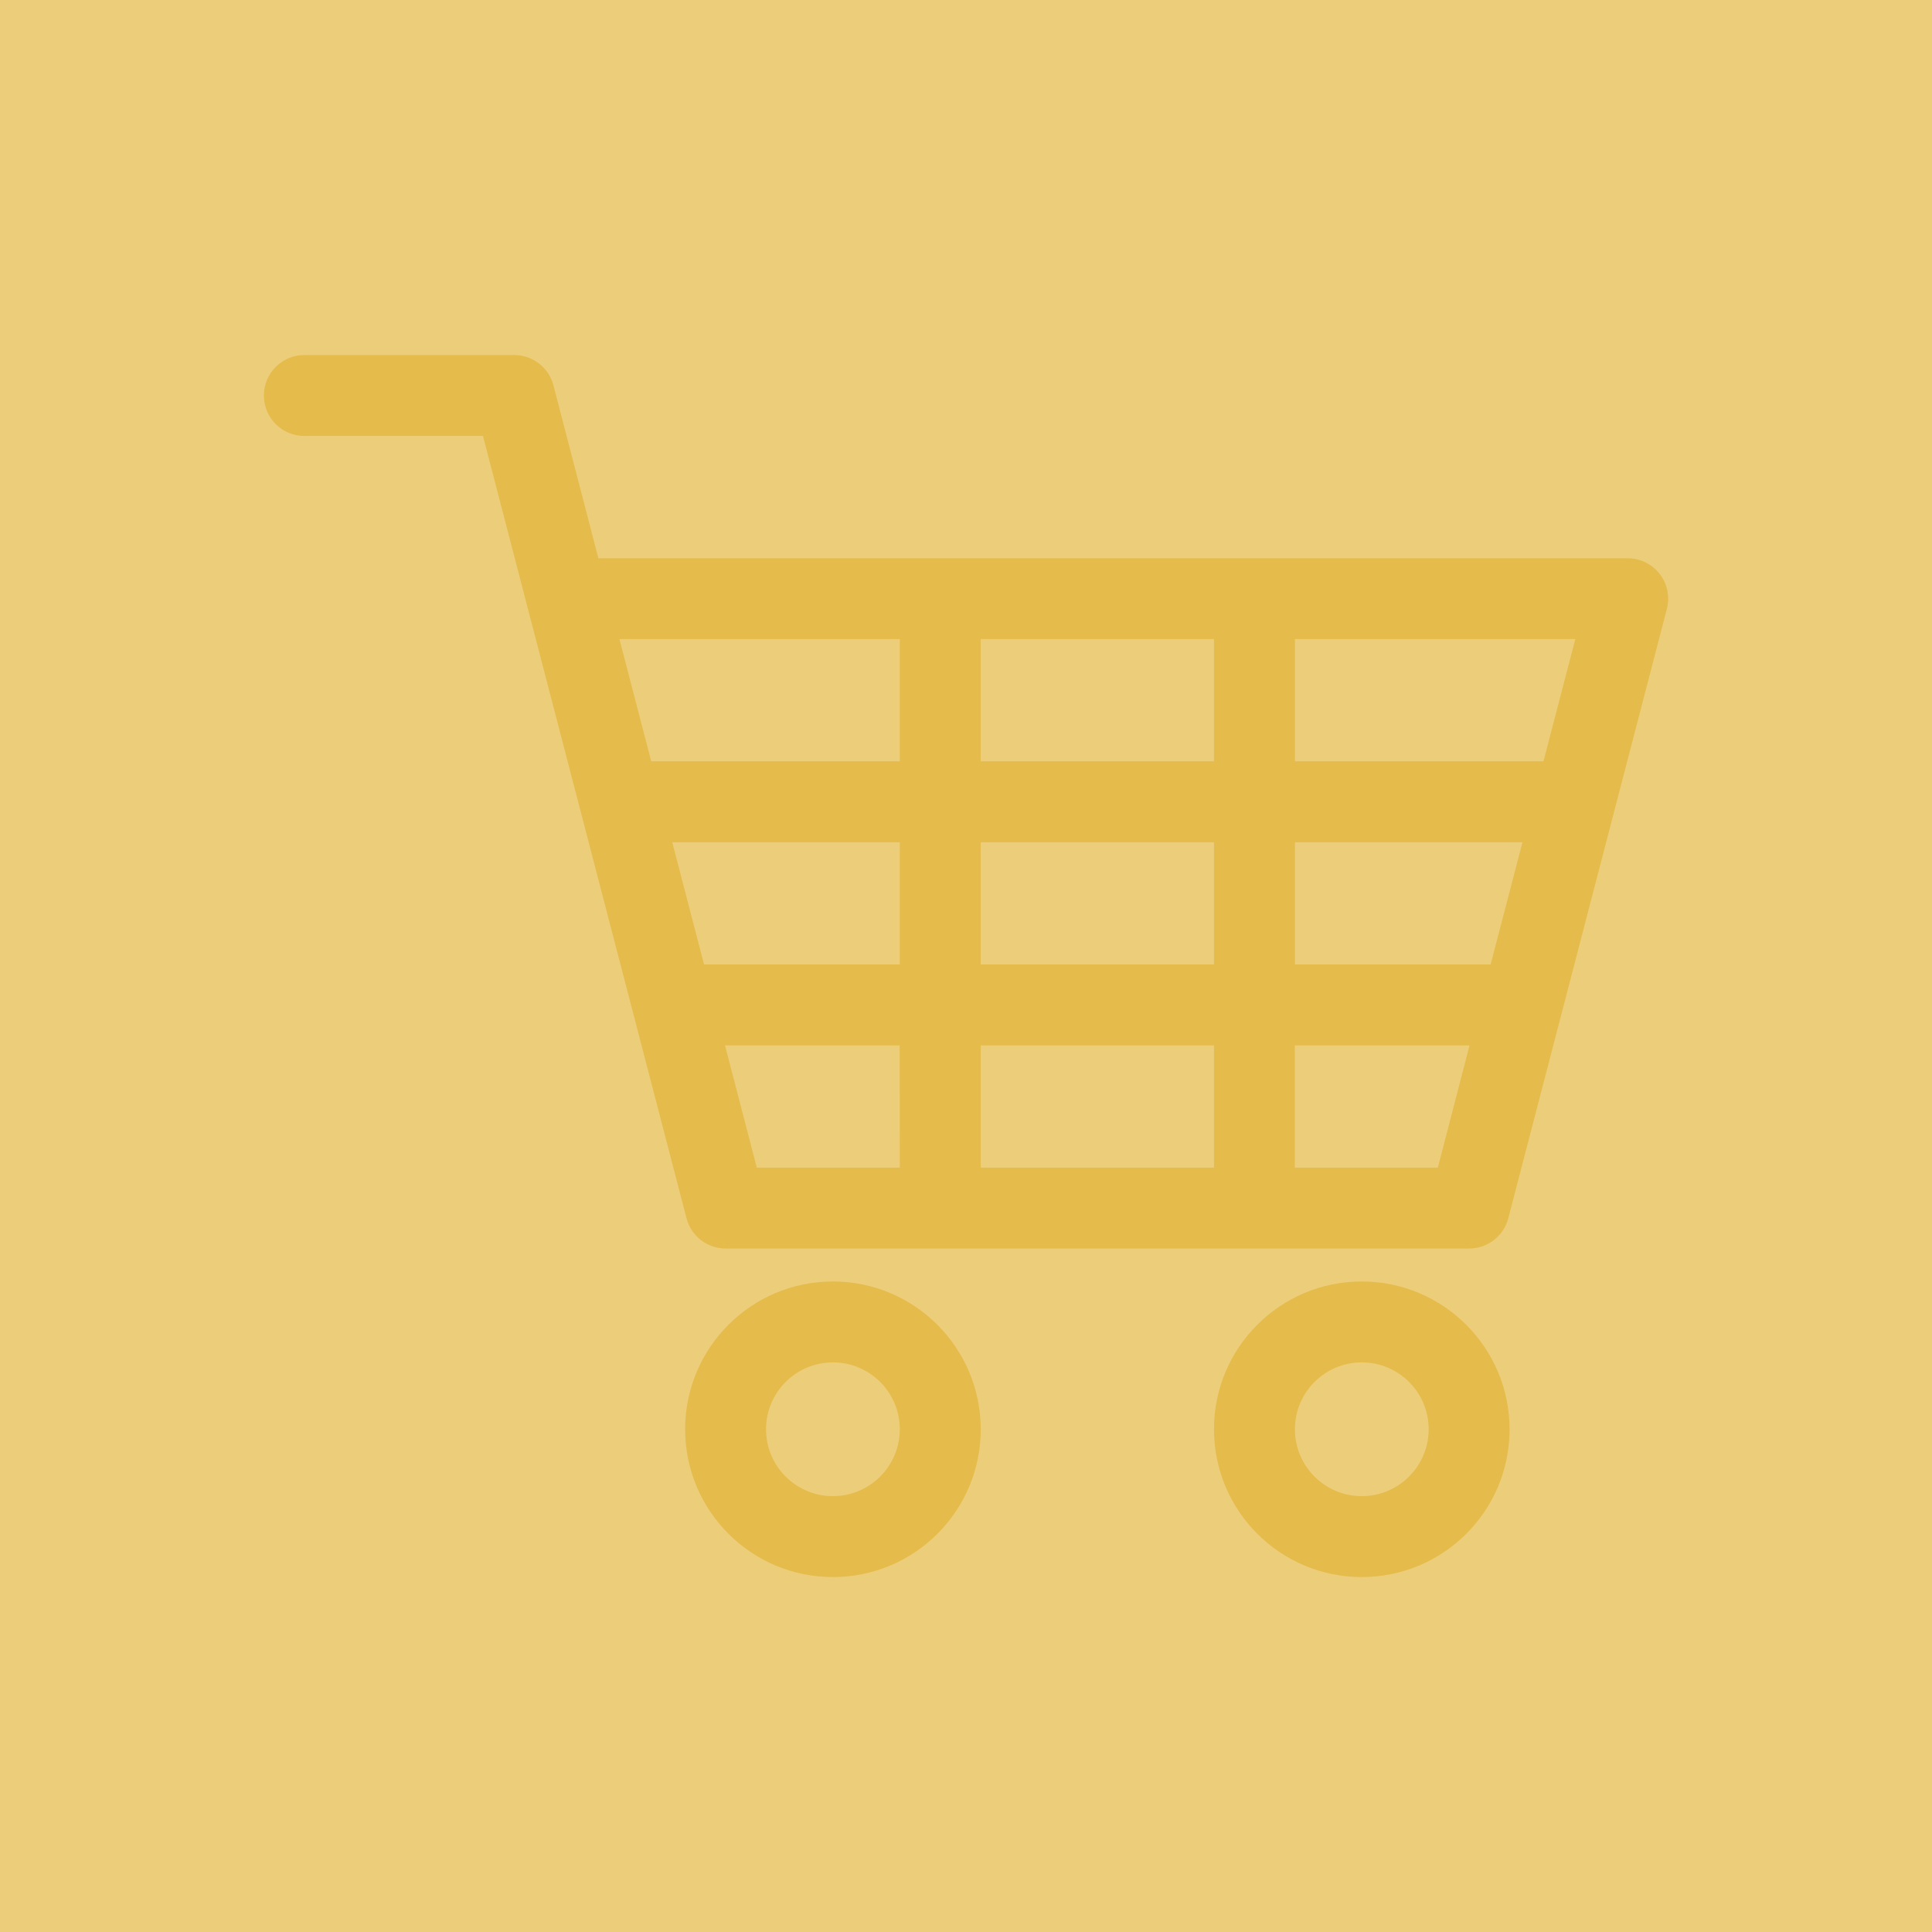
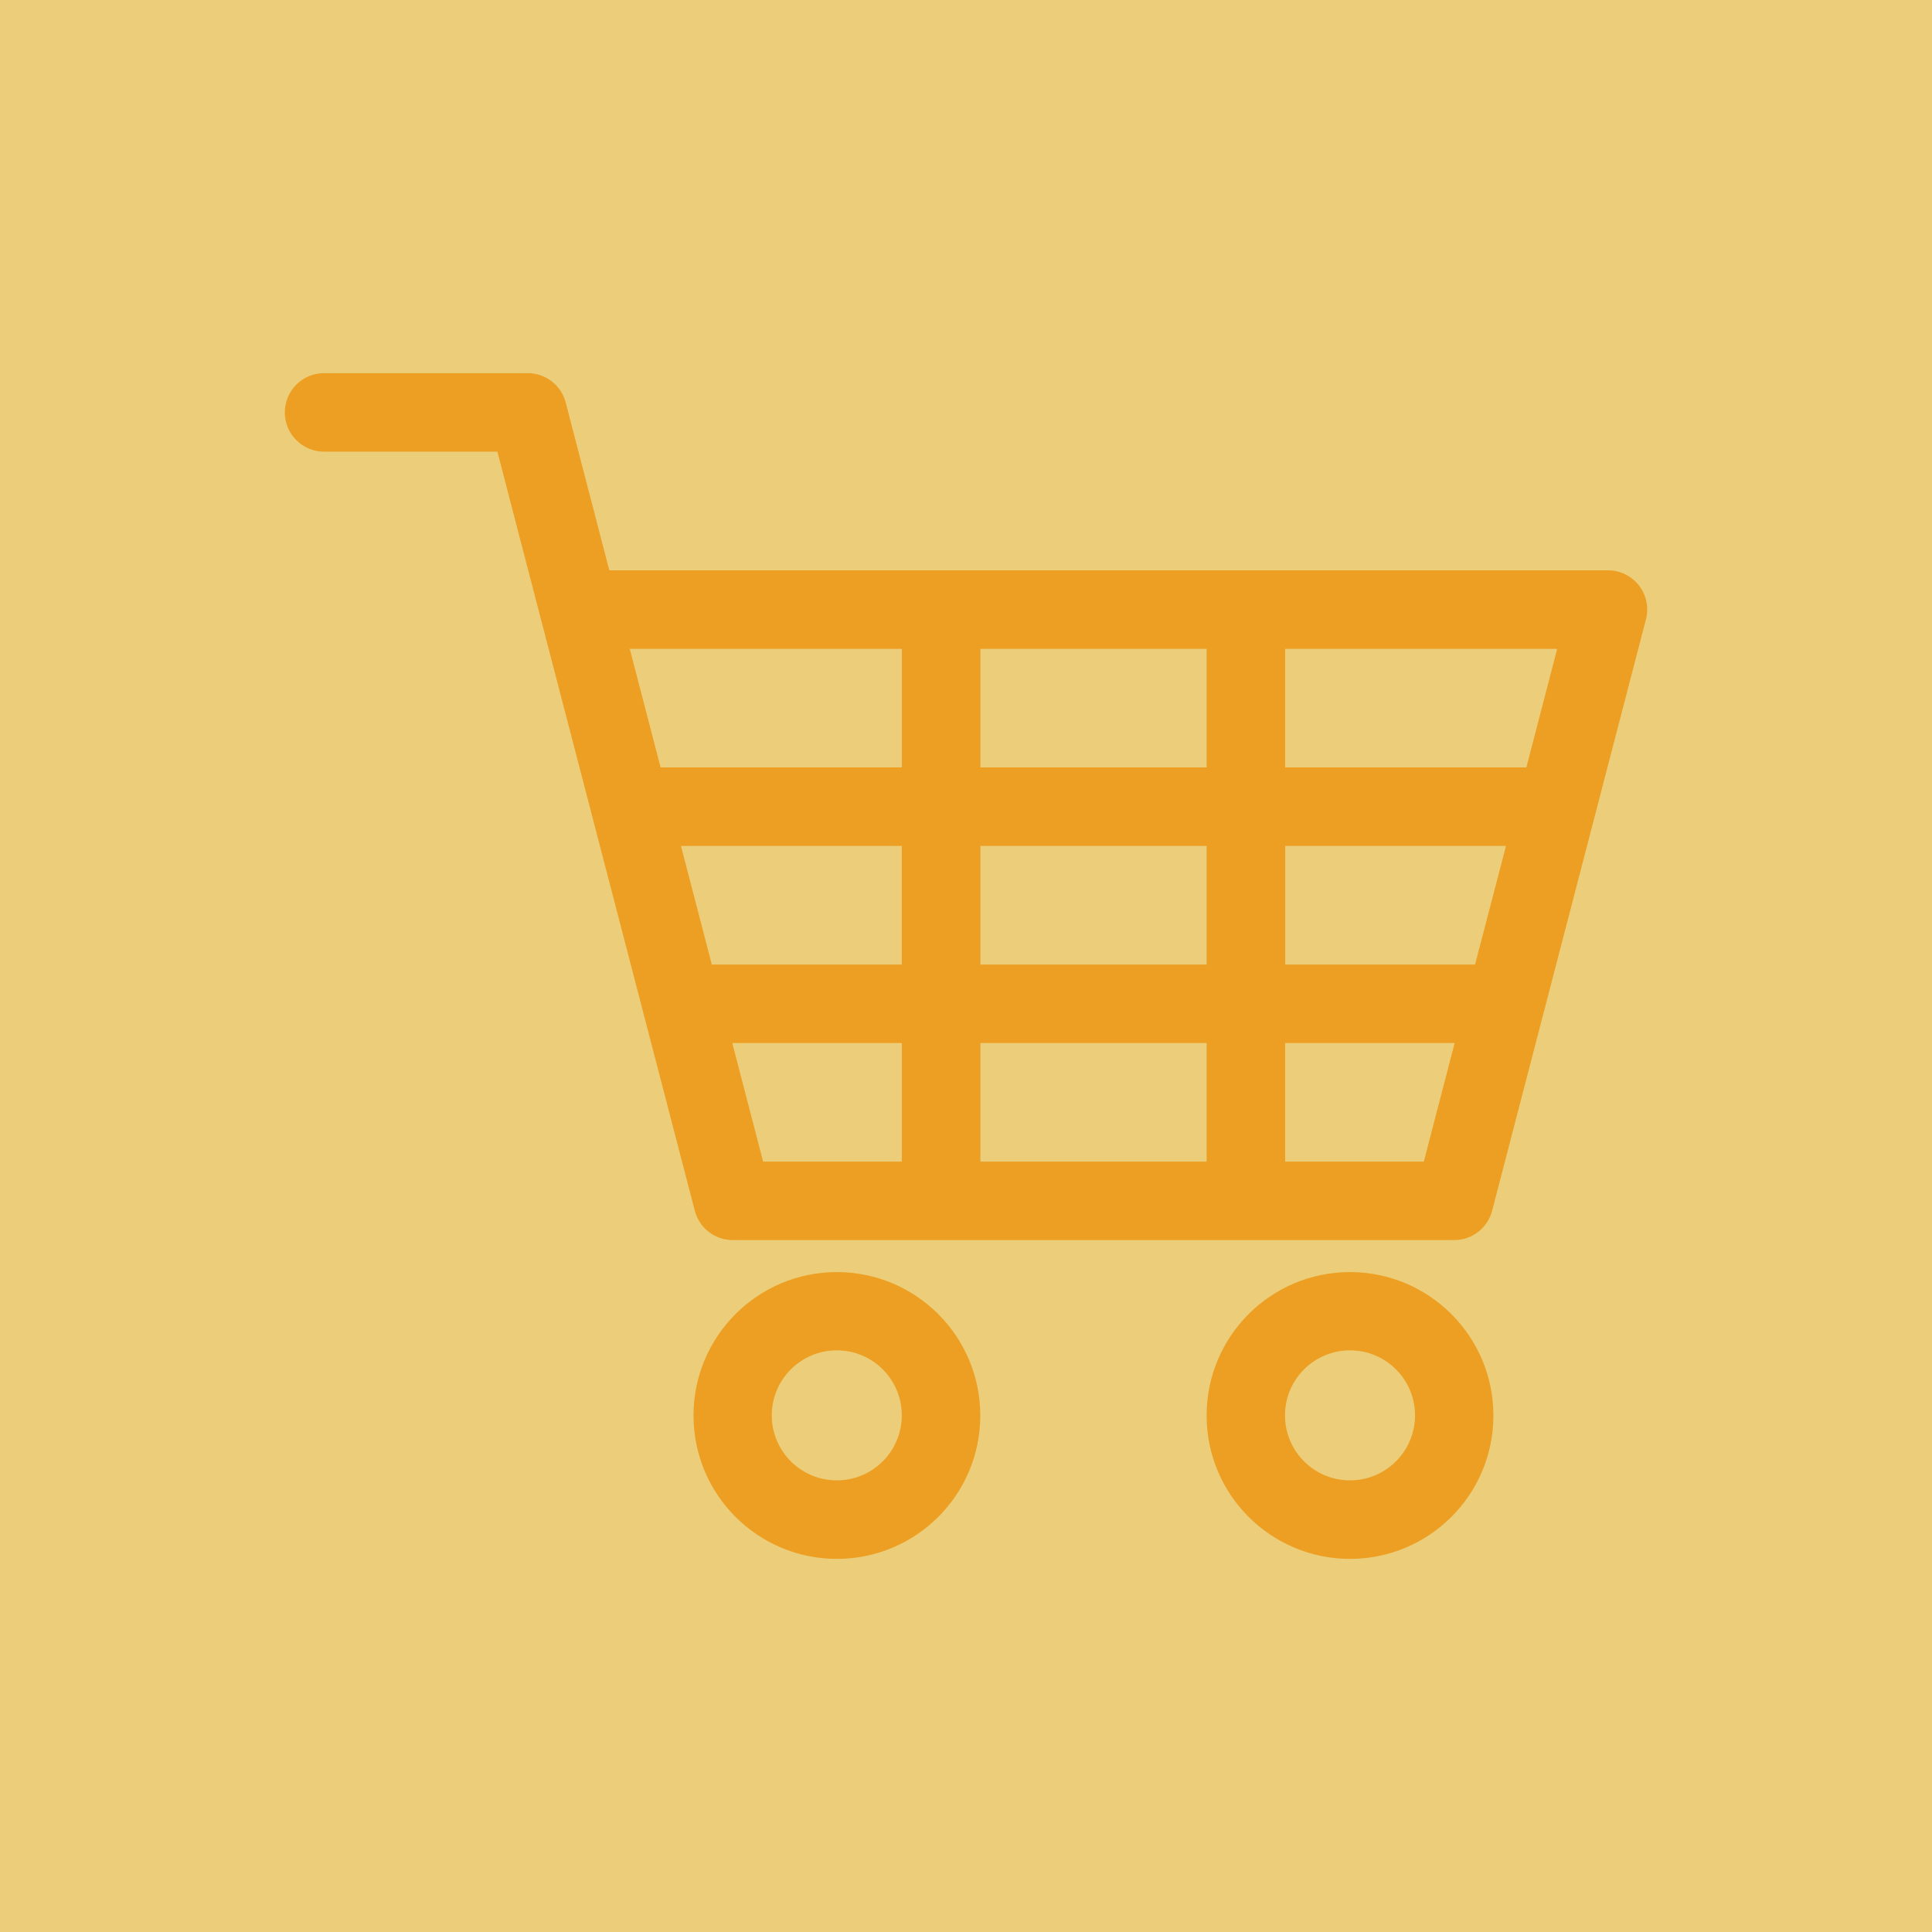
- <svg xmlns="http://www.w3.org/2000/svg" id="Layer_1" data-name="Layer 1" viewBox="0 0 743 743">
+ <svg xmlns="http://www.w3.org/2000/svg" viewBox="0 0 743 743">
  <defs>
-     <style>.cls-1{fill:#ecce7a;}.cls-2{fill:#e5bb4b;}</style>
+     <style>.cls-1{isolation:isolate;}.cls-2{fill:#ecce7a;}.cls-3{mix-blend-mode:darken;}.cls-4{fill:#ff9f23;}</style>
  </defs>
-   <rect class="cls-1" width="743" height="743" />
-   <path class="cls-2" d="M891,243.44a15.58,15.58,0,0,0-12.31-6H482.87l-17.28-66.5a15.58,15.58,0,0,0-15.07-11.65H369.79a15.56,15.56,0,0,0,0,31.12h68.7l17.29,66.51h0l61,234.38A15.55,15.55,0,0,0,531.8,502.9H817.74a15.56,15.56,0,0,0,15.06-11.64l61-234.38A15.57,15.57,0,0,0,891,243.44ZM598.79,471.78h-55l-12.22-47h67.18Zm0-78.12H523.51l-12.23-47h87.51v47Zm0-78.14h-95.6l-12.22-47H598.79ZM719.63,471.78H629.92v-47h89.71Zm0-78.12H629.92v-47h89.71Zm0-78.14H629.92v-47h89.71Zm86.08,156.26h-55v-47h67.18ZM826,393.66H750.75v-47h87.51Zm20.33-78.14H750.75v-47H858.58Z" transform="translate(-252.75 -22.75)" />
-   <path class="cls-2" d="M573.08,515.57a56.84,56.84,0,1,0,56.84,56.83A56.9,56.9,0,0,0,573.08,515.57Zm0,82.56a25.72,25.72,0,1,1,25.71-25.73A25.75,25.75,0,0,1,573.08,598.13Z" transform="translate(-252.75 -22.75)" />
-   <path class="cls-2" d="M776.46,515.57A56.84,56.84,0,1,0,833.3,572.4,56.9,56.9,0,0,0,776.46,515.57Zm0,82.56a25.72,25.72,0,1,1,25.72-25.73A25.75,25.75,0,0,1,776.46,598.13Z" transform="translate(-252.75 -22.75)" />
+   <g class="cls-1">
+     <g id="Layer_1" data-name="Layer 1">
+       <rect class="cls-2" width="743" height="743" />
+       <g class="cls-3">
+         <path class="cls-4" d="M834.58,234.75a15.09,15.09,0,0,0-12-5.86h-384l-16.77-64.53a15.11,15.11,0,0,0-14.62-11.3H328.88a15.1,15.1,0,0,0,0,30.2h66.65l16.77,64.52h0l59.15,227.39a15.08,15.08,0,0,0,14.61,11.3H763.48a15.09,15.09,0,0,0,14.61-11.3l59.15-227.4A15.11,15.11,0,0,0,834.58,234.75ZM551.06,456.29H497.73l-11.86-45.6h65.19Zm0-75.79H478l-11.87-45.63h84.91V380.5Zm0-75.83H458.3l-11.86-45.59H551.06ZM668.29,456.29h-87v-45.6h87Zm0-75.79h-87V334.87h87Zm0-75.83h-87V259.08h87Zm83.52,151.62H698.49v-45.6h65.18Zm19.71-75.79h-73V334.87h84.9Zm19.73-75.83H698.49V259.08H803.11Z" transform="translate(-204.25 -9.56)" />
+         <path class="cls-4" d="M526.11,498.77a55.15,55.15,0,1,0,55.14,55.14A55.2,55.2,0,0,0,526.11,498.77Zm0,80.1a25,25,0,1,1,24.95-25A25,25,0,0,1,526.11,578.87Z" transform="translate(-204.25 -9.56)" />
+         <path class="cls-4" d="M723.43,498.77a55.15,55.15,0,1,0,55.15,55.14A55.19,55.19,0,0,0,723.43,498.77Zm0,80.1a25,25,0,1,1,25-25A25,25,0,0,1,723.43,578.87Z" transform="translate(-204.25 -9.56)" />
+       </g>
+     </g>
+   </g>
</svg>
